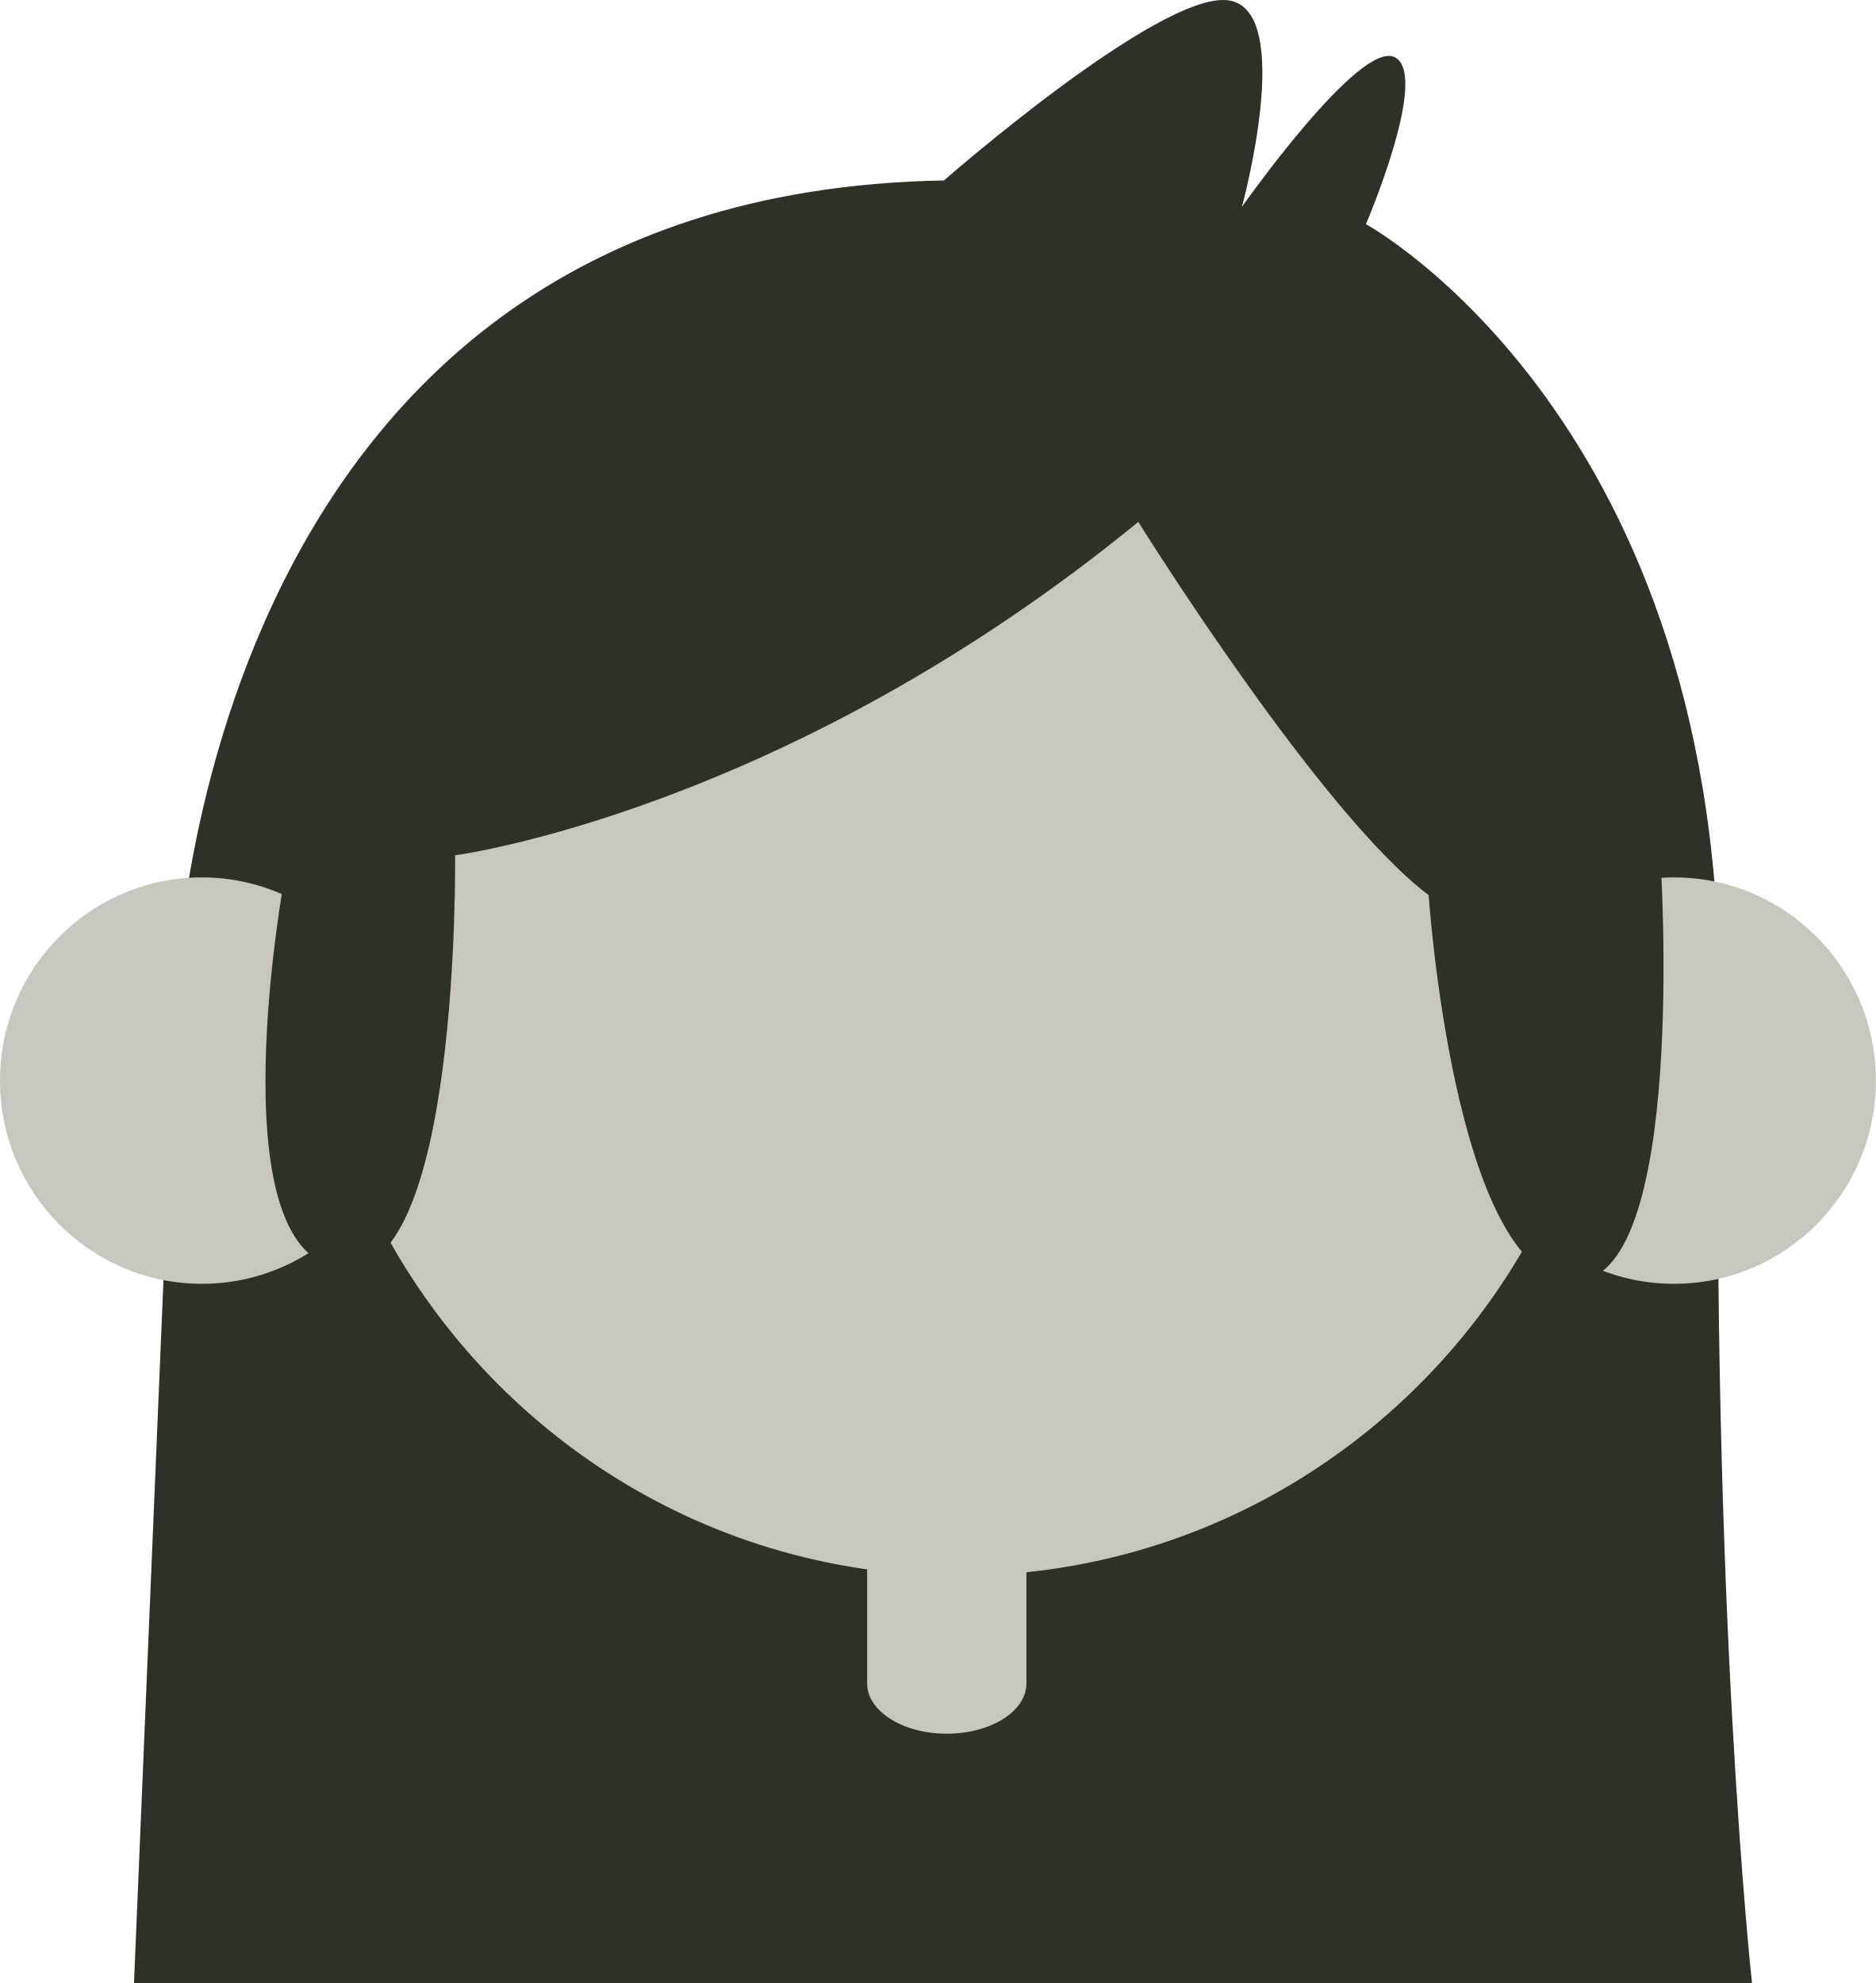
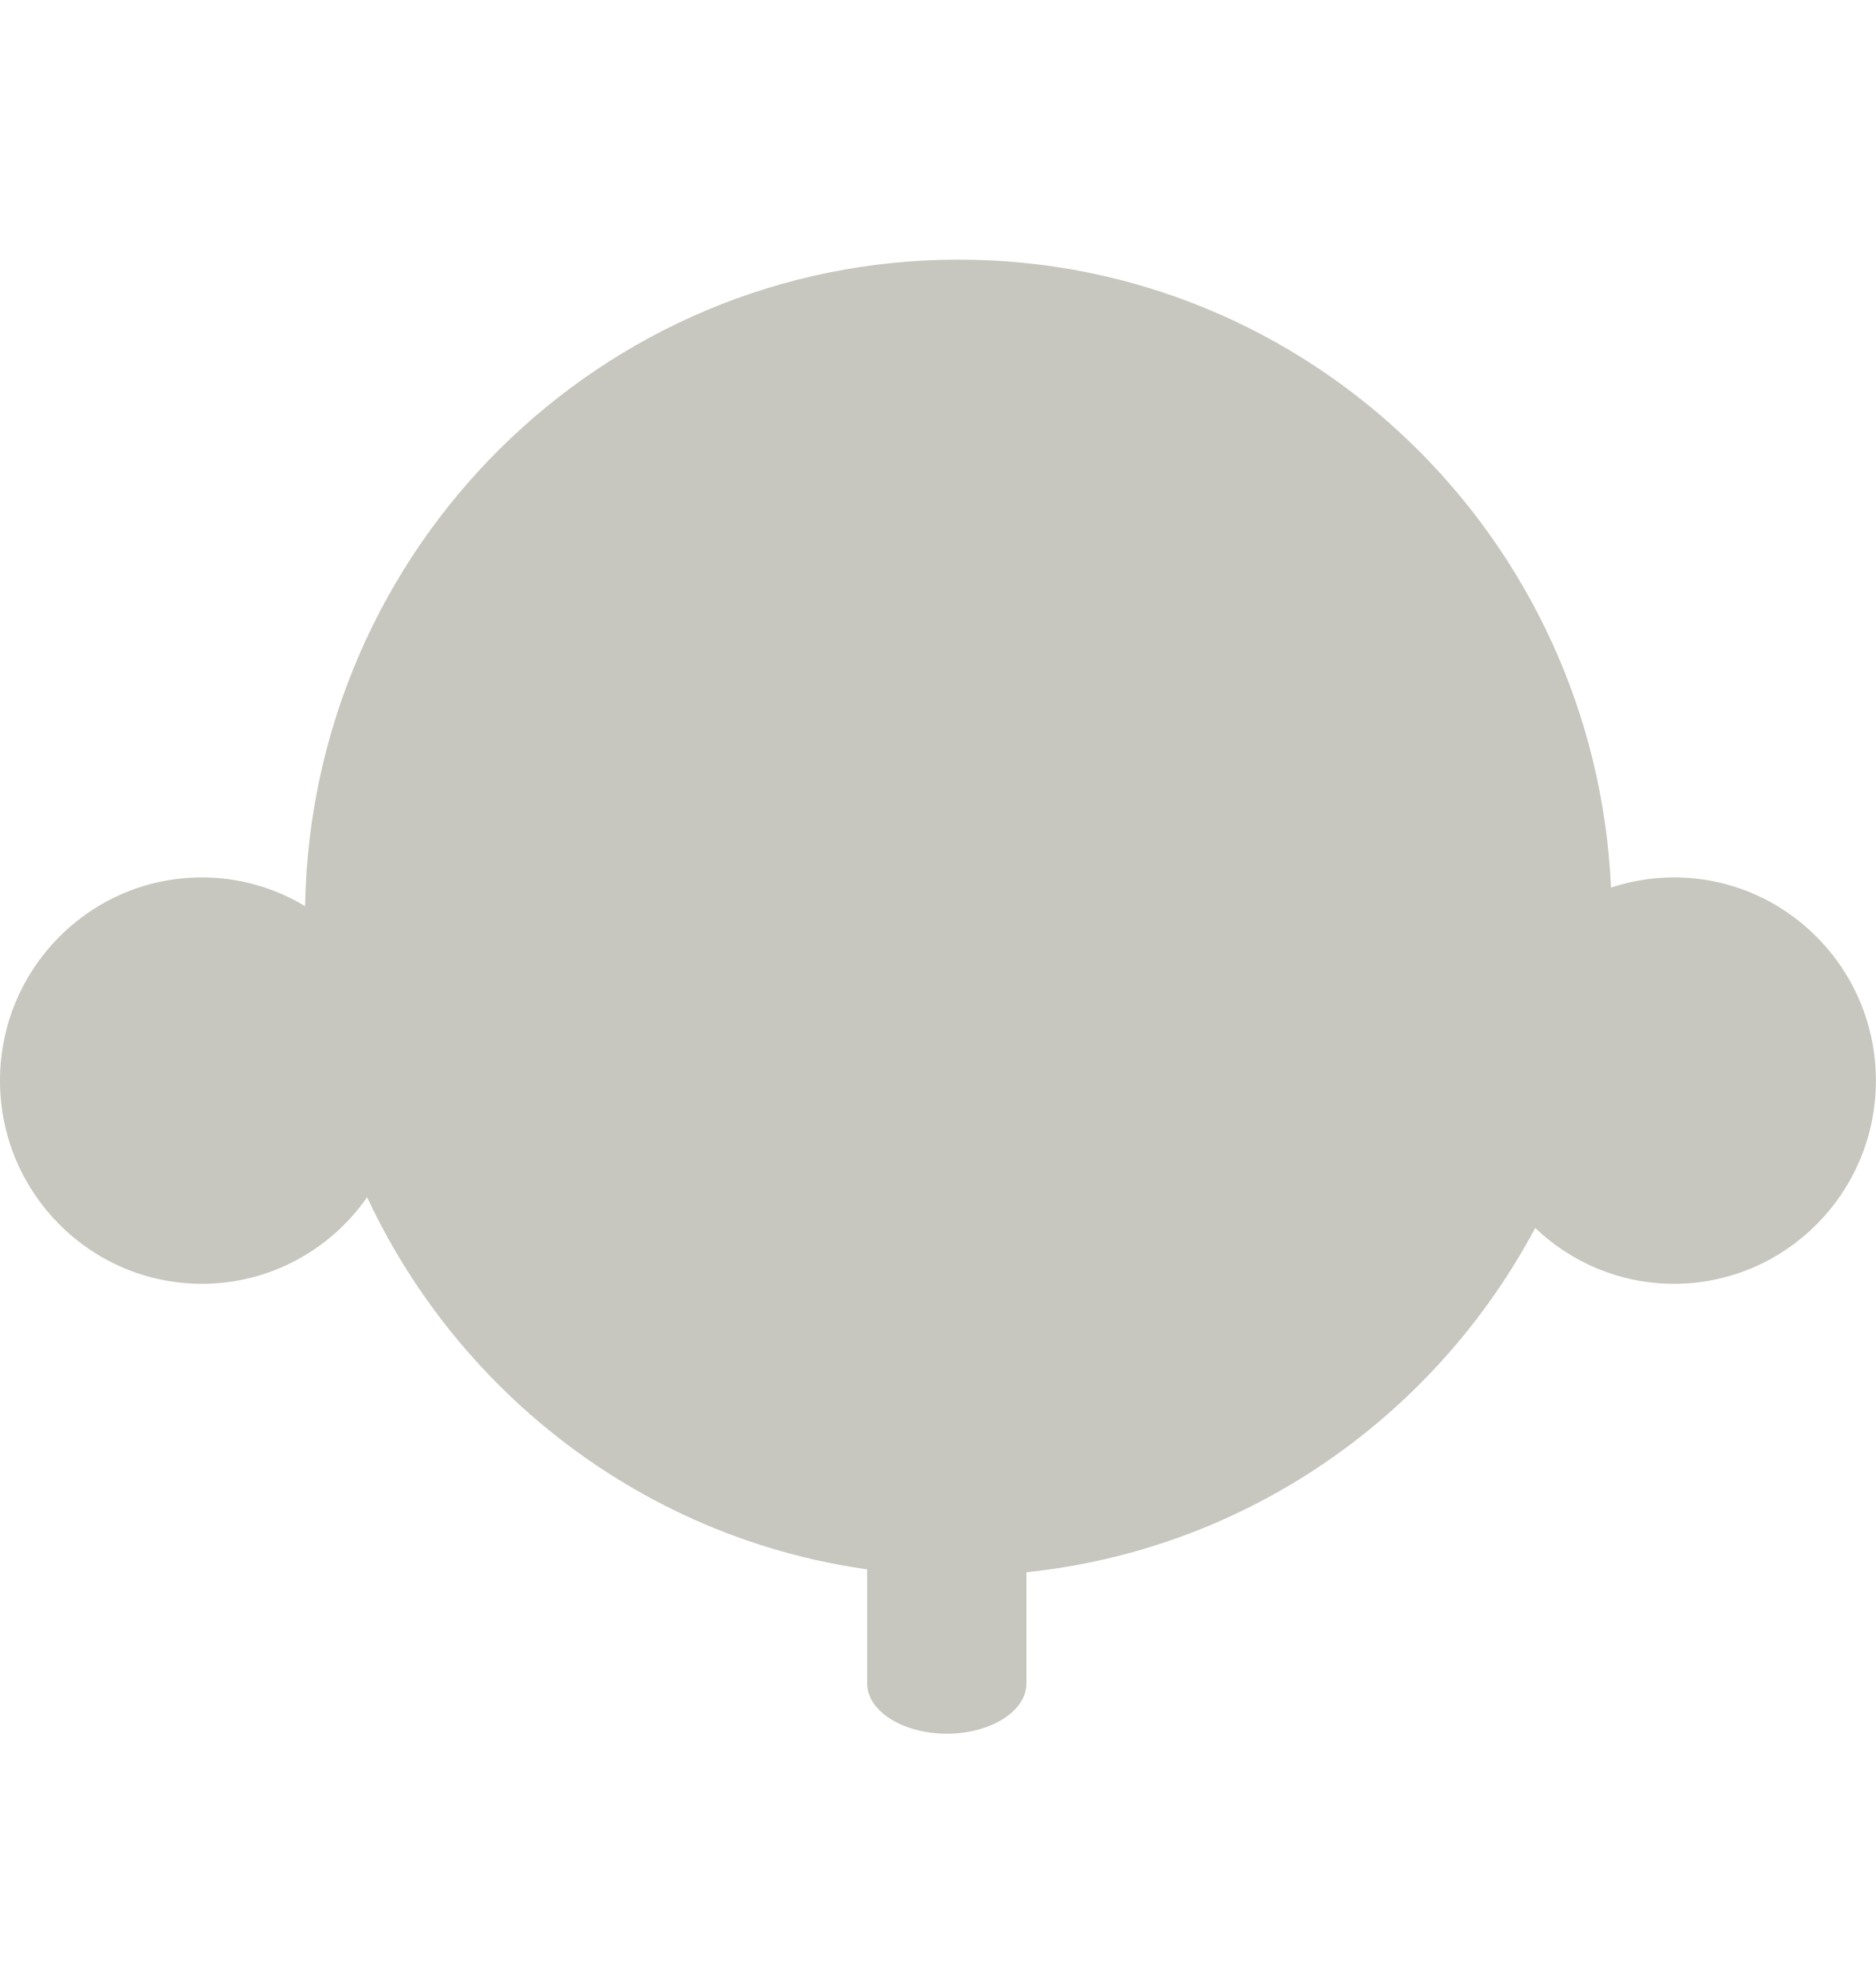
<svg xmlns="http://www.w3.org/2000/svg" width="70" height="74" viewBox="0 0 70 74" fill="none">
-   <path d="M6.515 37.882C6.515 37.882 6.767 7.228 35.224 6.734C35.224 6.734 43.239 -0.288 45.807 0.009C48.375 0.306 46.342 7.722 46.342 7.722C46.342 7.722 50.738 1.467 52.048 2.136C53.359 2.804 50.97 8.365 50.97 8.365C50.97 8.365 64.453 15.708 64.145 37.882C63.837 60.056 65.377 74 65.377 74H5L6.515 37.882Z" fill="#2D3228" />
+   <path d="M6.515 37.882C6.515 37.882 6.767 7.228 35.224 6.734C35.224 6.734 43.239 -0.288 45.807 0.009C48.375 0.306 46.342 7.722 46.342 7.722C46.342 7.722 50.738 1.467 52.048 2.136C53.359 2.804 50.97 8.365 50.97 8.365C50.97 8.365 64.453 15.708 64.145 37.882C63.837 60.056 65.377 74 65.377 74H5L6.515 37.882Z" fill="placeholder" />
  <path d="M35.33 64.697C33.69 64.697 32.358 63.858 32.358 62.821V54.786C32.358 53.75 33.688 52.91 35.33 52.91C36.97 52.91 38.302 53.749 38.302 54.786V62.821C38.302 63.858 36.972 64.697 35.33 64.697Z" fill="#C8C7BF" />
  <path d="M62.464 32.742C61.643 32.742 60.855 32.878 60.116 33.121C59.528 20.084 48.869 9.688 35.767 9.688C22.433 9.688 11.615 20.452 11.384 33.813C10.257 33.137 8.945 32.742 7.536 32.742C3.375 32.742 0 36.136 0 40.325C0 44.512 3.374 47.908 7.536 47.908C10.086 47.908 12.335 46.631 13.699 44.68C17.6 53.019 26.002 58.803 35.767 58.803C45.084 58.803 53.174 53.548 57.287 45.826C58.638 47.113 60.456 47.908 62.464 47.908C66.625 47.908 70 44.514 70 40.325C70 36.136 66.625 32.742 62.464 32.742Z" fill="#C8C7BF" />
-   <path d="M10.624 32.708C10.624 32.708 8.058 46.566 12.626 47.308C17.193 48.049 16.981 31.918 16.981 31.918C16.981 31.918 29.251 30.302 42.476 19.476C42.476 19.476 49.249 30.352 53.311 33.404C53.311 33.404 54.257 47.505 58.644 47.801C63.031 48.098 61.96 32.033 61.96 32.033C61.96 32.033 61.883 9.91 36.763 8.575C11.643 7.242 9.445 27.699 10.624 32.708Z" fill="#2D3228" />
+   <path d="M10.624 32.708C10.624 32.708 8.058 46.566 12.626 47.308C17.193 48.049 16.981 31.918 16.981 31.918C16.981 31.918 29.251 30.302 42.476 19.476C42.476 19.476 49.249 30.352 53.311 33.404C53.311 33.404 54.257 47.505 58.644 47.801C63.031 48.098 61.96 32.033 61.96 32.033C61.96 32.033 61.883 9.91 36.763 8.575C11.643 7.242 9.445 27.699 10.624 32.708Z" fill="placeholder" />
</svg>
